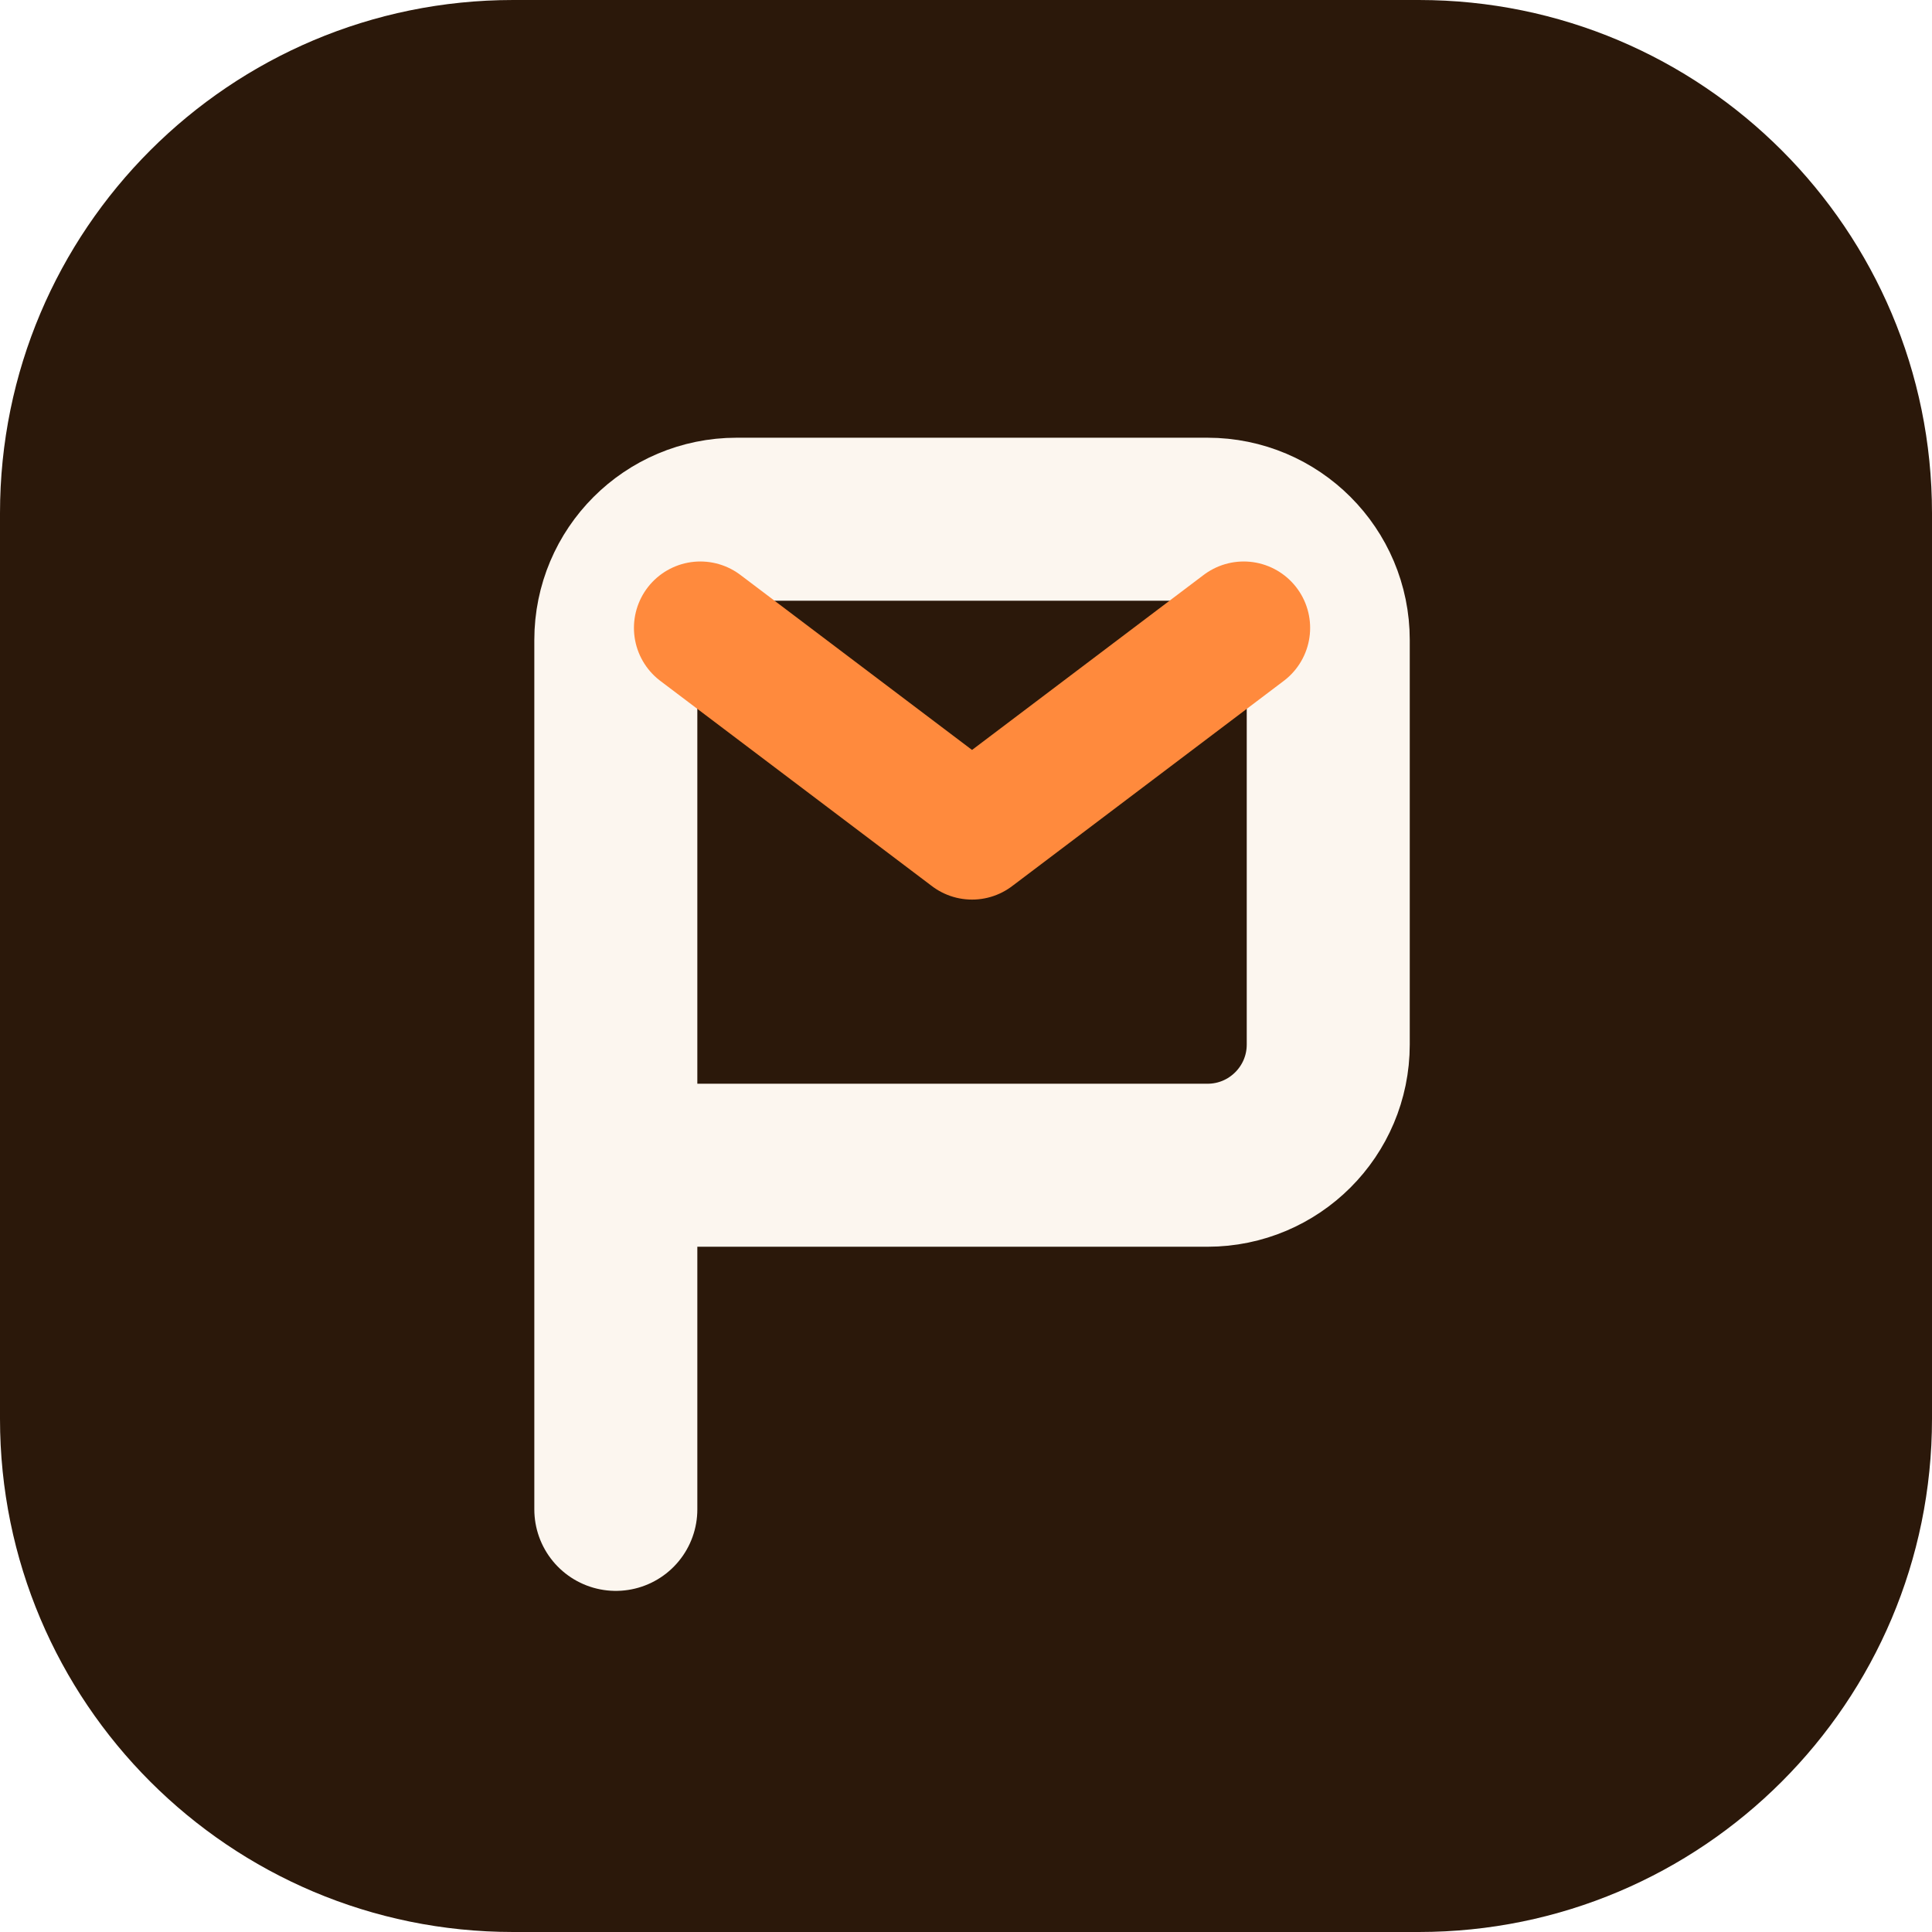
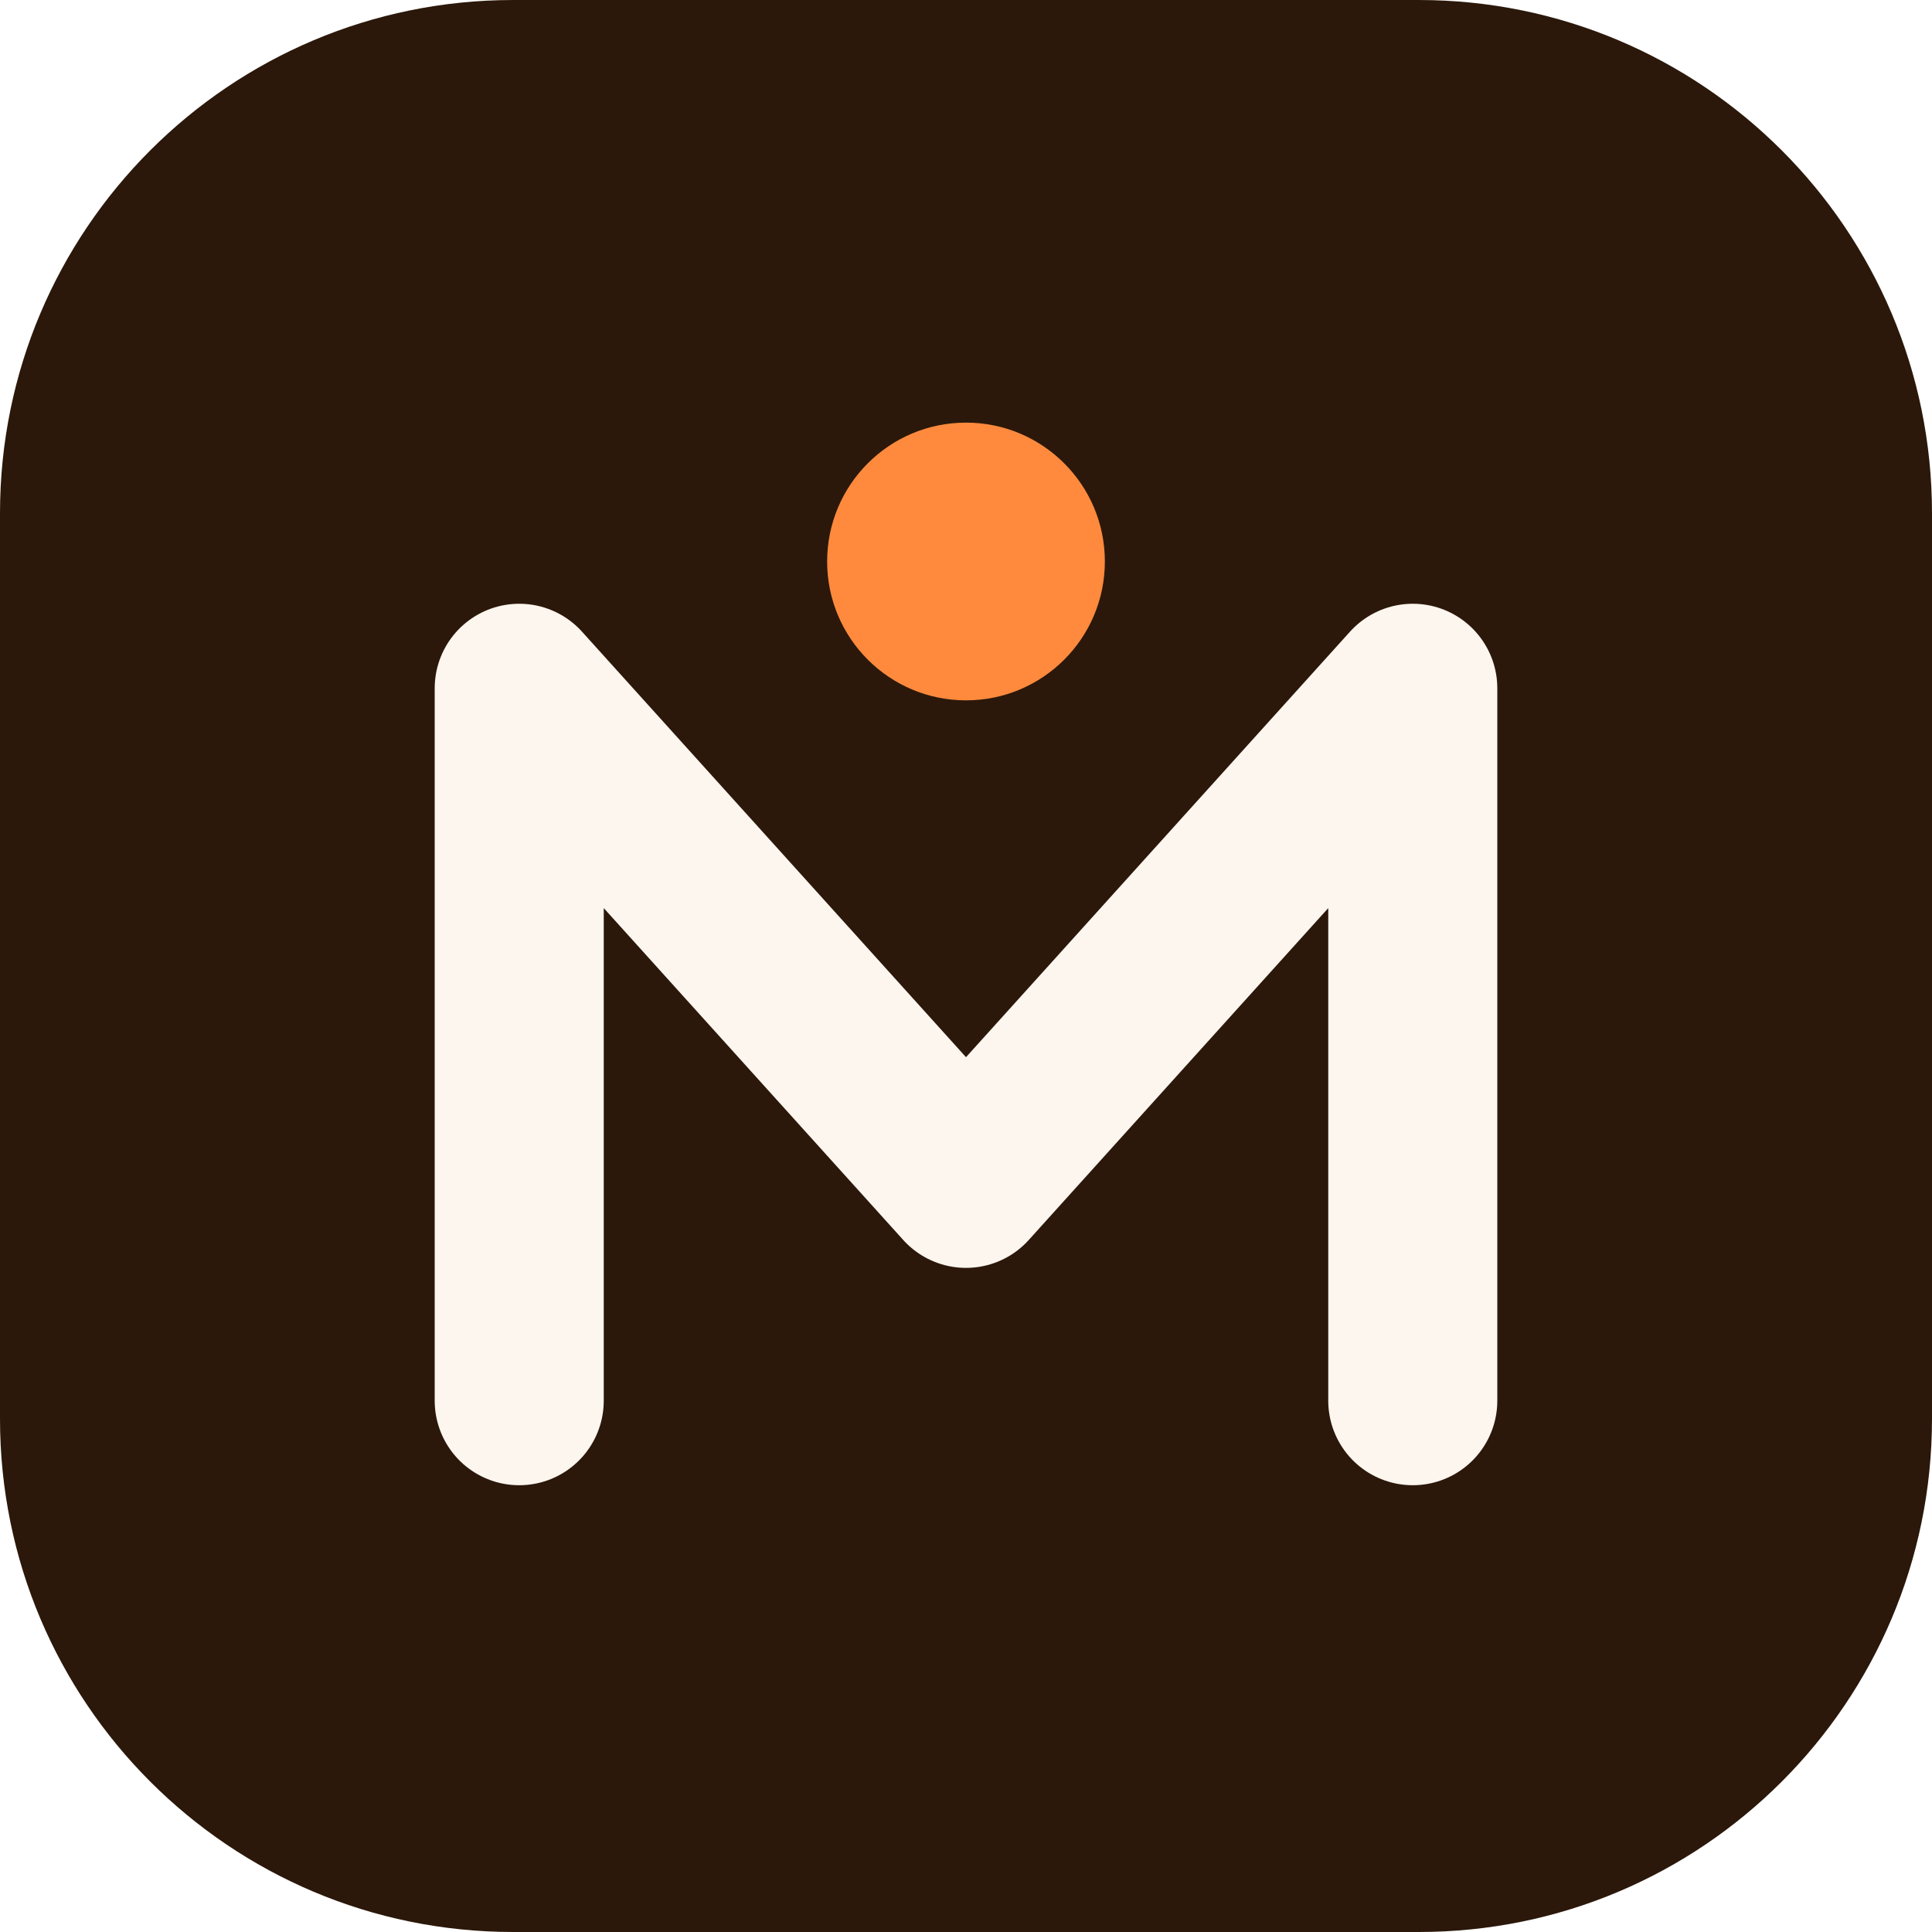
<svg xmlns="http://www.w3.org/2000/svg" viewBox="0 0 32 32">
  <rect width="32" height="32" rx="8.5" fill="#2B180A" />
-   <path d="M10.2 25V10.6a2 2 0 0 1 2-2h7.8a2 2 0 0 1 2 2v6.7a2 2 0 0 1-2 2h-9.8" fill="none" stroke="#FCF6EF" stroke-width="2.7" stroke-linecap="round" stroke-linejoin="round" />
-   <path d="m11.6 10.4 4.5 3.4 4.5-3.4" fill="none" stroke="#FF8A3D" stroke-width="2.2" stroke-linecap="round" stroke-linejoin="round" />
+   <path d="M8.6 23.2V11.4l7.4 8.2 7.4-8.2v11.8" fill="none" stroke="#FCF6EF" stroke-width="2.8" stroke-linecap="round" stroke-linejoin="round" />
+   <circle cx="16" cy="9.3" r="2.3" fill="#FF8A3D" />
</svg>
